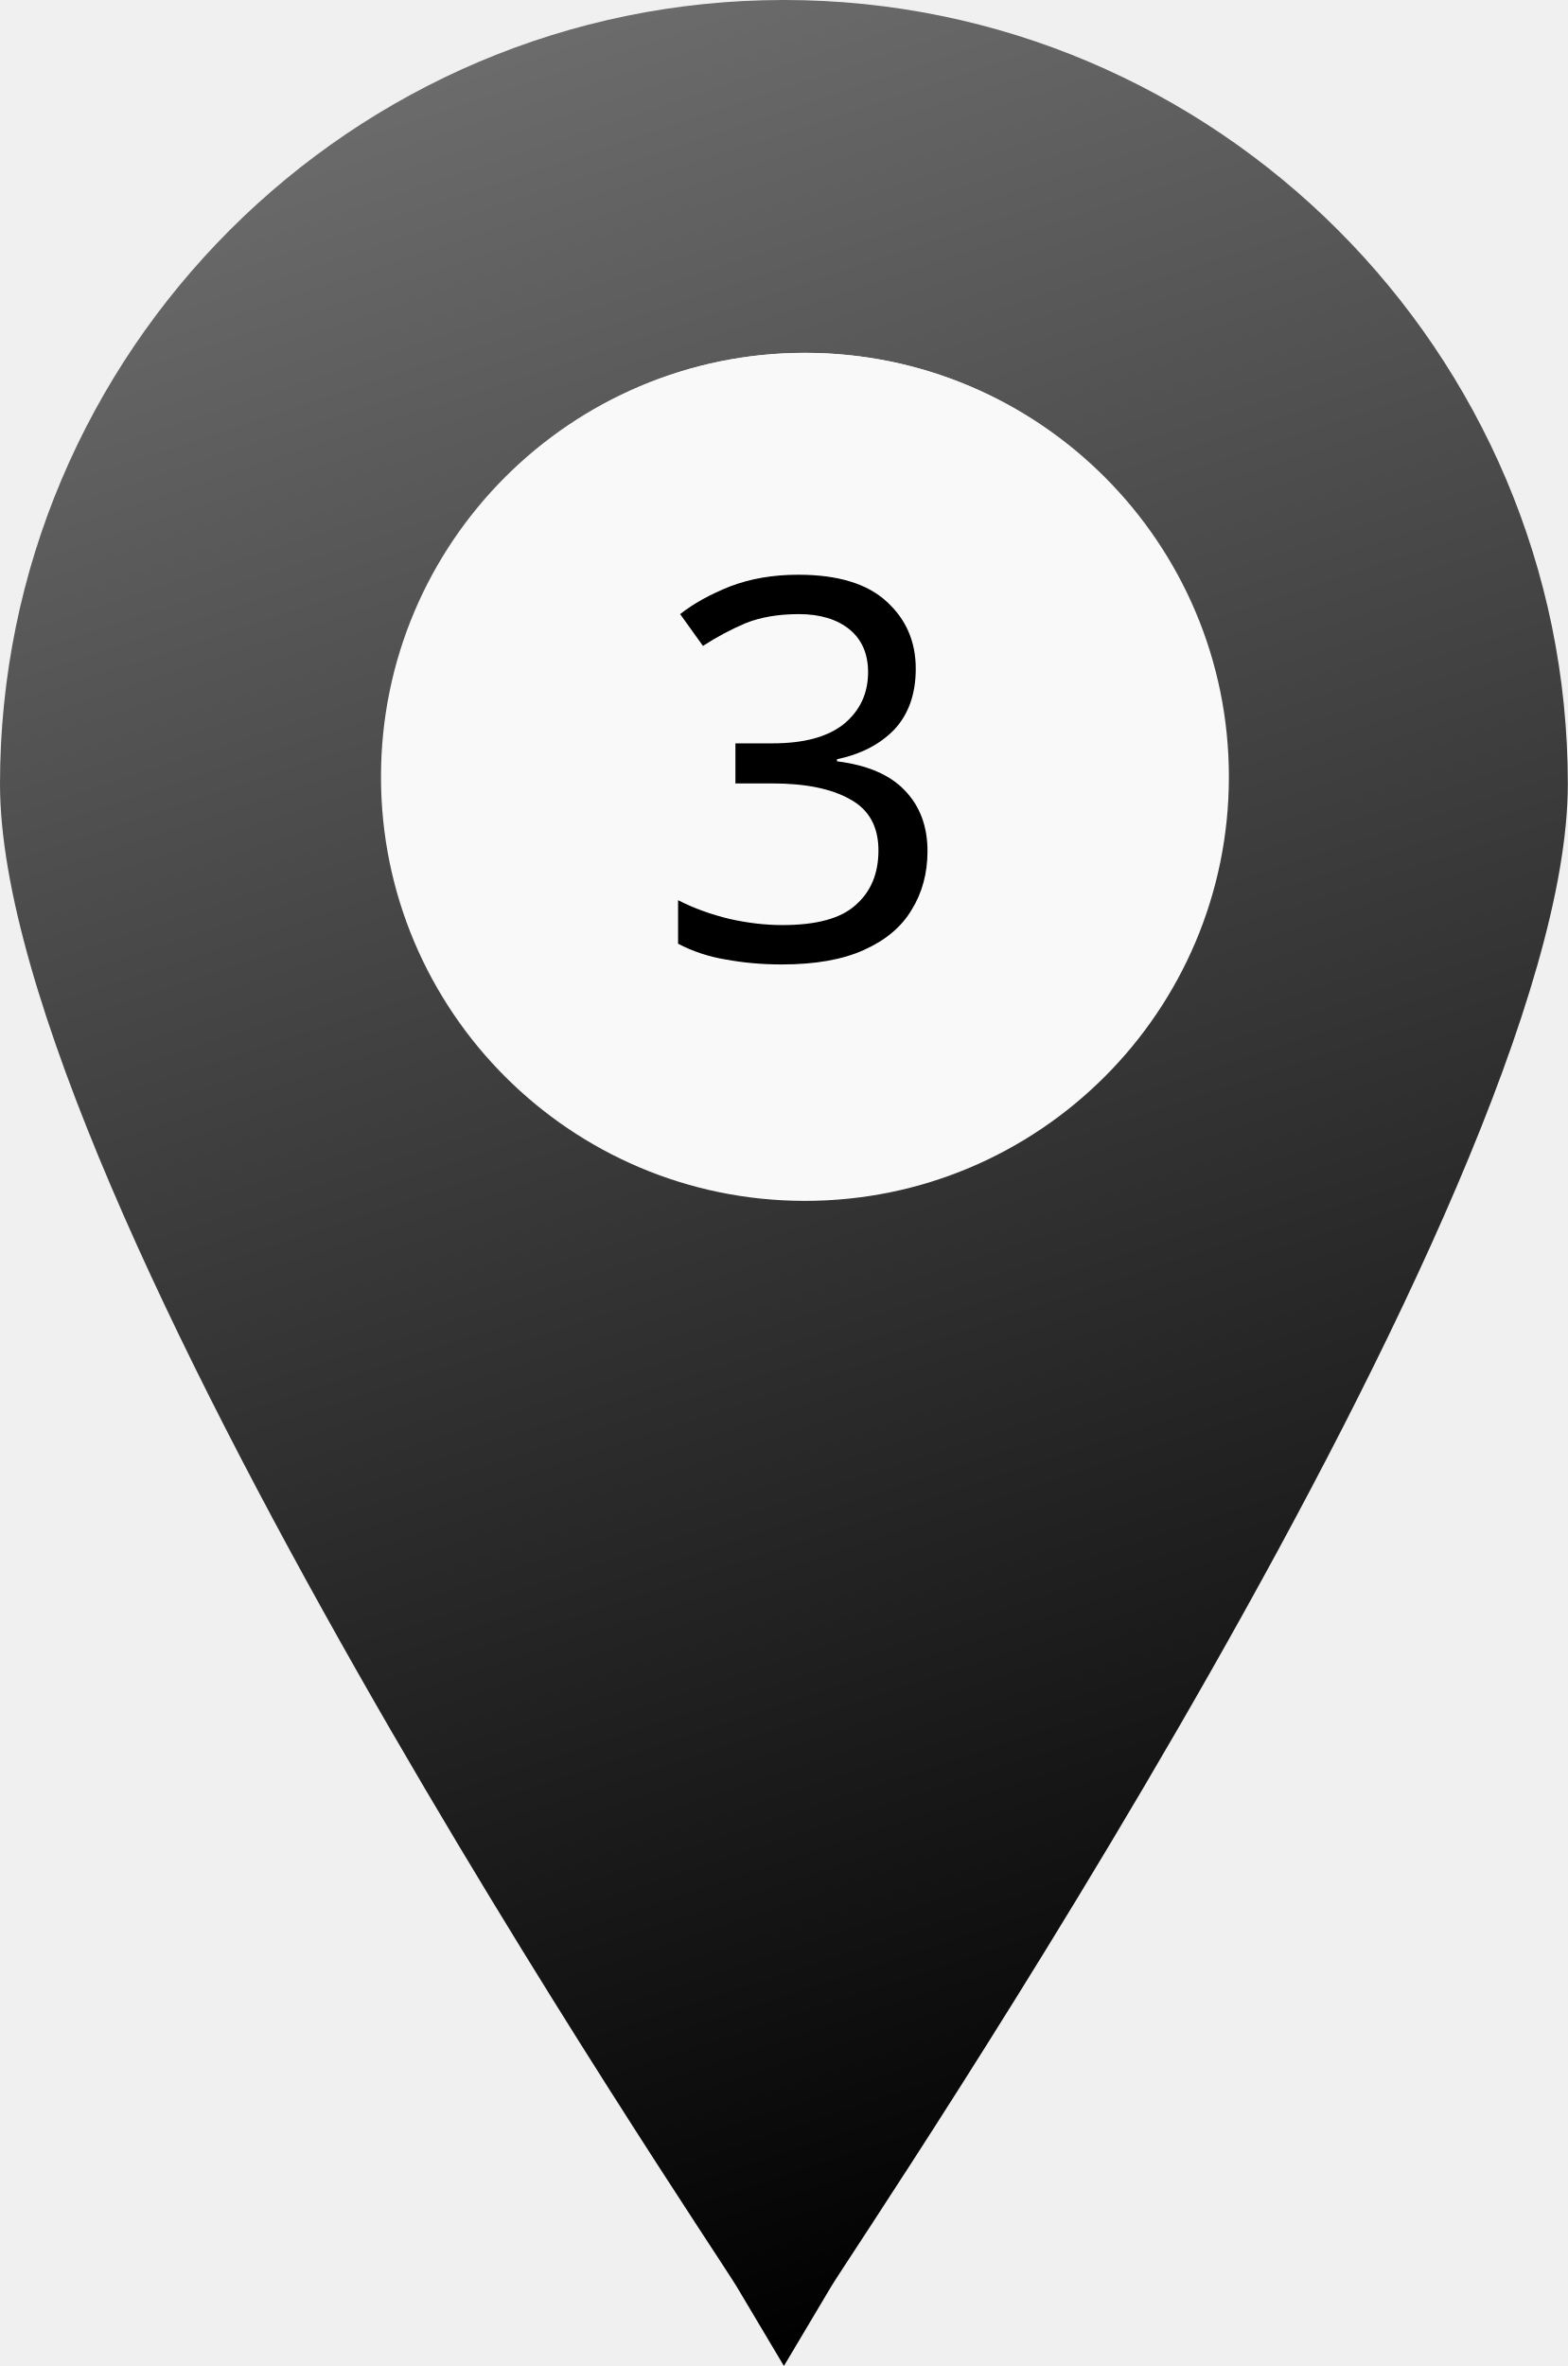
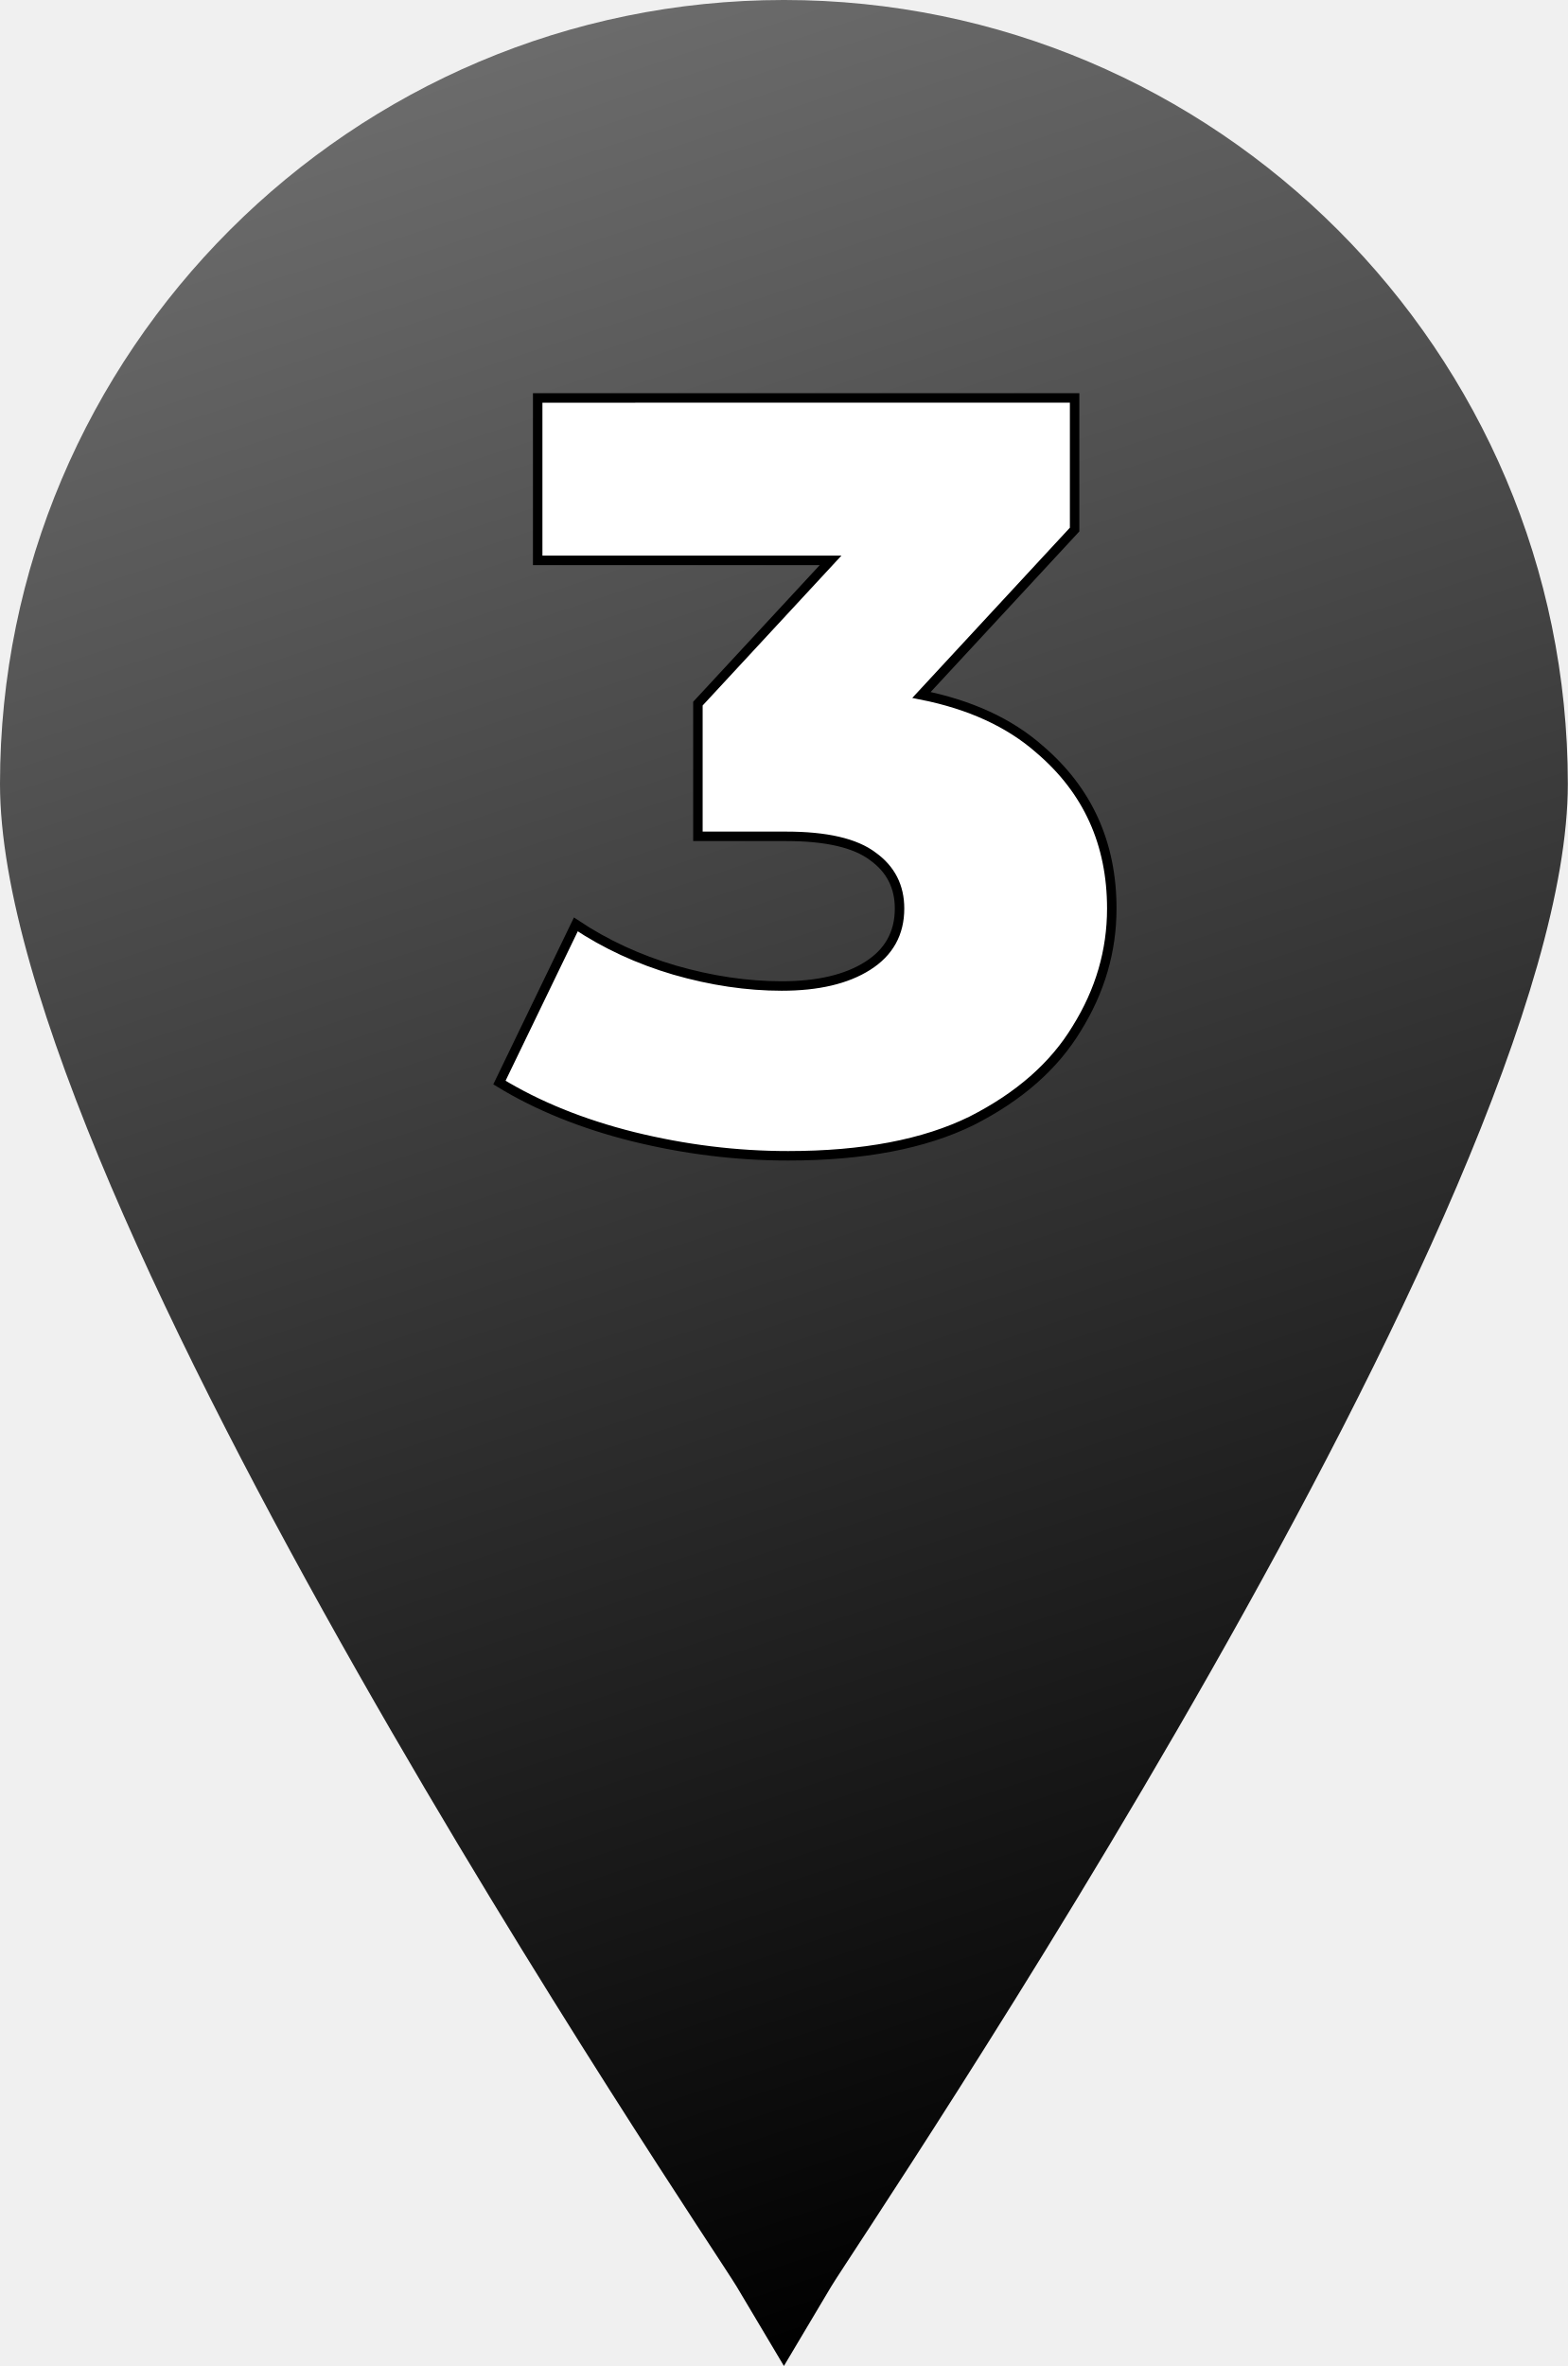
<svg xmlns="http://www.w3.org/2000/svg" xmlns:xlink="http://www.w3.org/1999/xlink" width="41.381mm" height="62.442mm" viewBox="0 0 41.381 62.442" version="1.1" id="svg1" xml:space="preserve">
  <defs id="defs1">
    <rect x="212.356" y="47.19" width="103.819" height="72.595" id="rect3" />
    <linearGradient id="linearGradient2">
      <stop style="stop-color:#757575;stop-opacity:1;" offset="0" id="stop2" />
      <stop style="stop-color:#000000;stop-opacity:1;" offset="1" id="stop3" />
    </linearGradient>
    <linearGradient xlink:href="#linearGradient2" id="linearGradient3" x1="84.372" y1="117.279" x2="105.062" y2="179.721" gradientUnits="userSpaceOnUse" />
+     <rect x="212.356" y="47.19" width="103.819" height="72.595" id="rect2" />
  </defs>
  <g id="layer1" transform="translate(-84.37201,-117.2792)">
-     <path fill="#000000" d="m 105.062,117.279 c -11.404,0 -20.69,9.287 -20.69,20.69 0,10.901 18.653,38.338 19.447,39.661 l 1.244,2.09 1.244,-2.09 c 0.794,-1.323 19.447,-28.76 19.447,-39.661 0,-11.404 -9.287,-20.69 -20.69,-20.69 z m 0.556,31.538 c -6.112,0 -11.112,-4.974 -11.112,-11.113 0,-6.112 4.974,-11.113 11.112,-11.113 6.138,0 11.113,4.974 11.113,11.113 0,6.138 -4.974,11.113 -11.113,11.113 z" id="path1" style="stroke-width:0.265;fill-opacity:1;fill:url(#linearGradient3)" />
-     <circle style="fill:#f9f9f9;stroke-width:0.557" id="path2" cx="105.618" cy="137.782" r="11.19" />
-     <text xml:space="preserve" transform="matrix(1.167134,0,0,1.167134,-146.216,74.63756)" id="text3" style="font-style:normal;font-variant:normal;font-weight:normal;font-stretch:normal;font-size:12px;font-family:Montserrat;-inkscape-font-specification:'Montserrat, @wght=800';font-variant-ligatures:normal;font-variant-caps:normal;font-variant-numeric:normal;font-variant-east-asian:normal;font-variation-settings:'wght' 800;white-space:pre;shape-inside:url(#rect3);display:inline;fill:#000000;stroke-width:0.756">
-       <tspan x="212.357" y="58.219" id="tspan1">3</tspan>
-     </text>
+     <path fill="#000000" d="m 105.062,117.279 c -11.404,0 -20.69,9.287 -20.69,20.69 0,10.901 18.653,38.338 19.447,39.661 l 1.244,2.09 1.244,-2.09 c 0.794,-1.323 19.447,-28.76 19.447,-39.661 0,-11.404 -9.287,-20.69 -20.69,-20.69 z" id="path1" style="fill:url(#linearGradient3);fill-opacity:1;stroke-width:0.265" />
+     <path id="rect4" style="font-variation-settings:'wght' 800;fill:#ffffff;stroke:#000000;stroke-width:0.25" d="m 98.564,127.782 v 4.286 h 7.731 l -3.502,3.781 v 3.502 h 2.325 c 1.064,0 1.83,0.177 2.296,0.532 0.467,0.336 0.701,0.794 0.701,1.373 0,0.654 -0.281,1.158 -0.841,1.513 -0.56,0.355 -1.316,0.532 -2.269,0.532 -0.915,0 -1.858,-0.14 -2.829,-0.42 -0.952,-0.28 -1.821,-0.682 -2.605,-1.205 l -2.017,4.173 c 1.008,0.616 2.185,1.093 3.53,1.429 1.363,0.336 2.726,0.504 4.09,0.504 1.979,0 3.595,-0.308 4.846,-0.924 1.251,-0.635 2.176,-1.447 2.773,-2.437 0.616,-0.99 0.924,-2.045 0.924,-3.165 0,-1.718 -0.635,-3.119 -1.905,-4.202 -0.797,-0.702 -1.837,-1.179 -3.118,-1.434 l 4.042,-4.365 v -3.474 z" />
  </g>
</svg>
